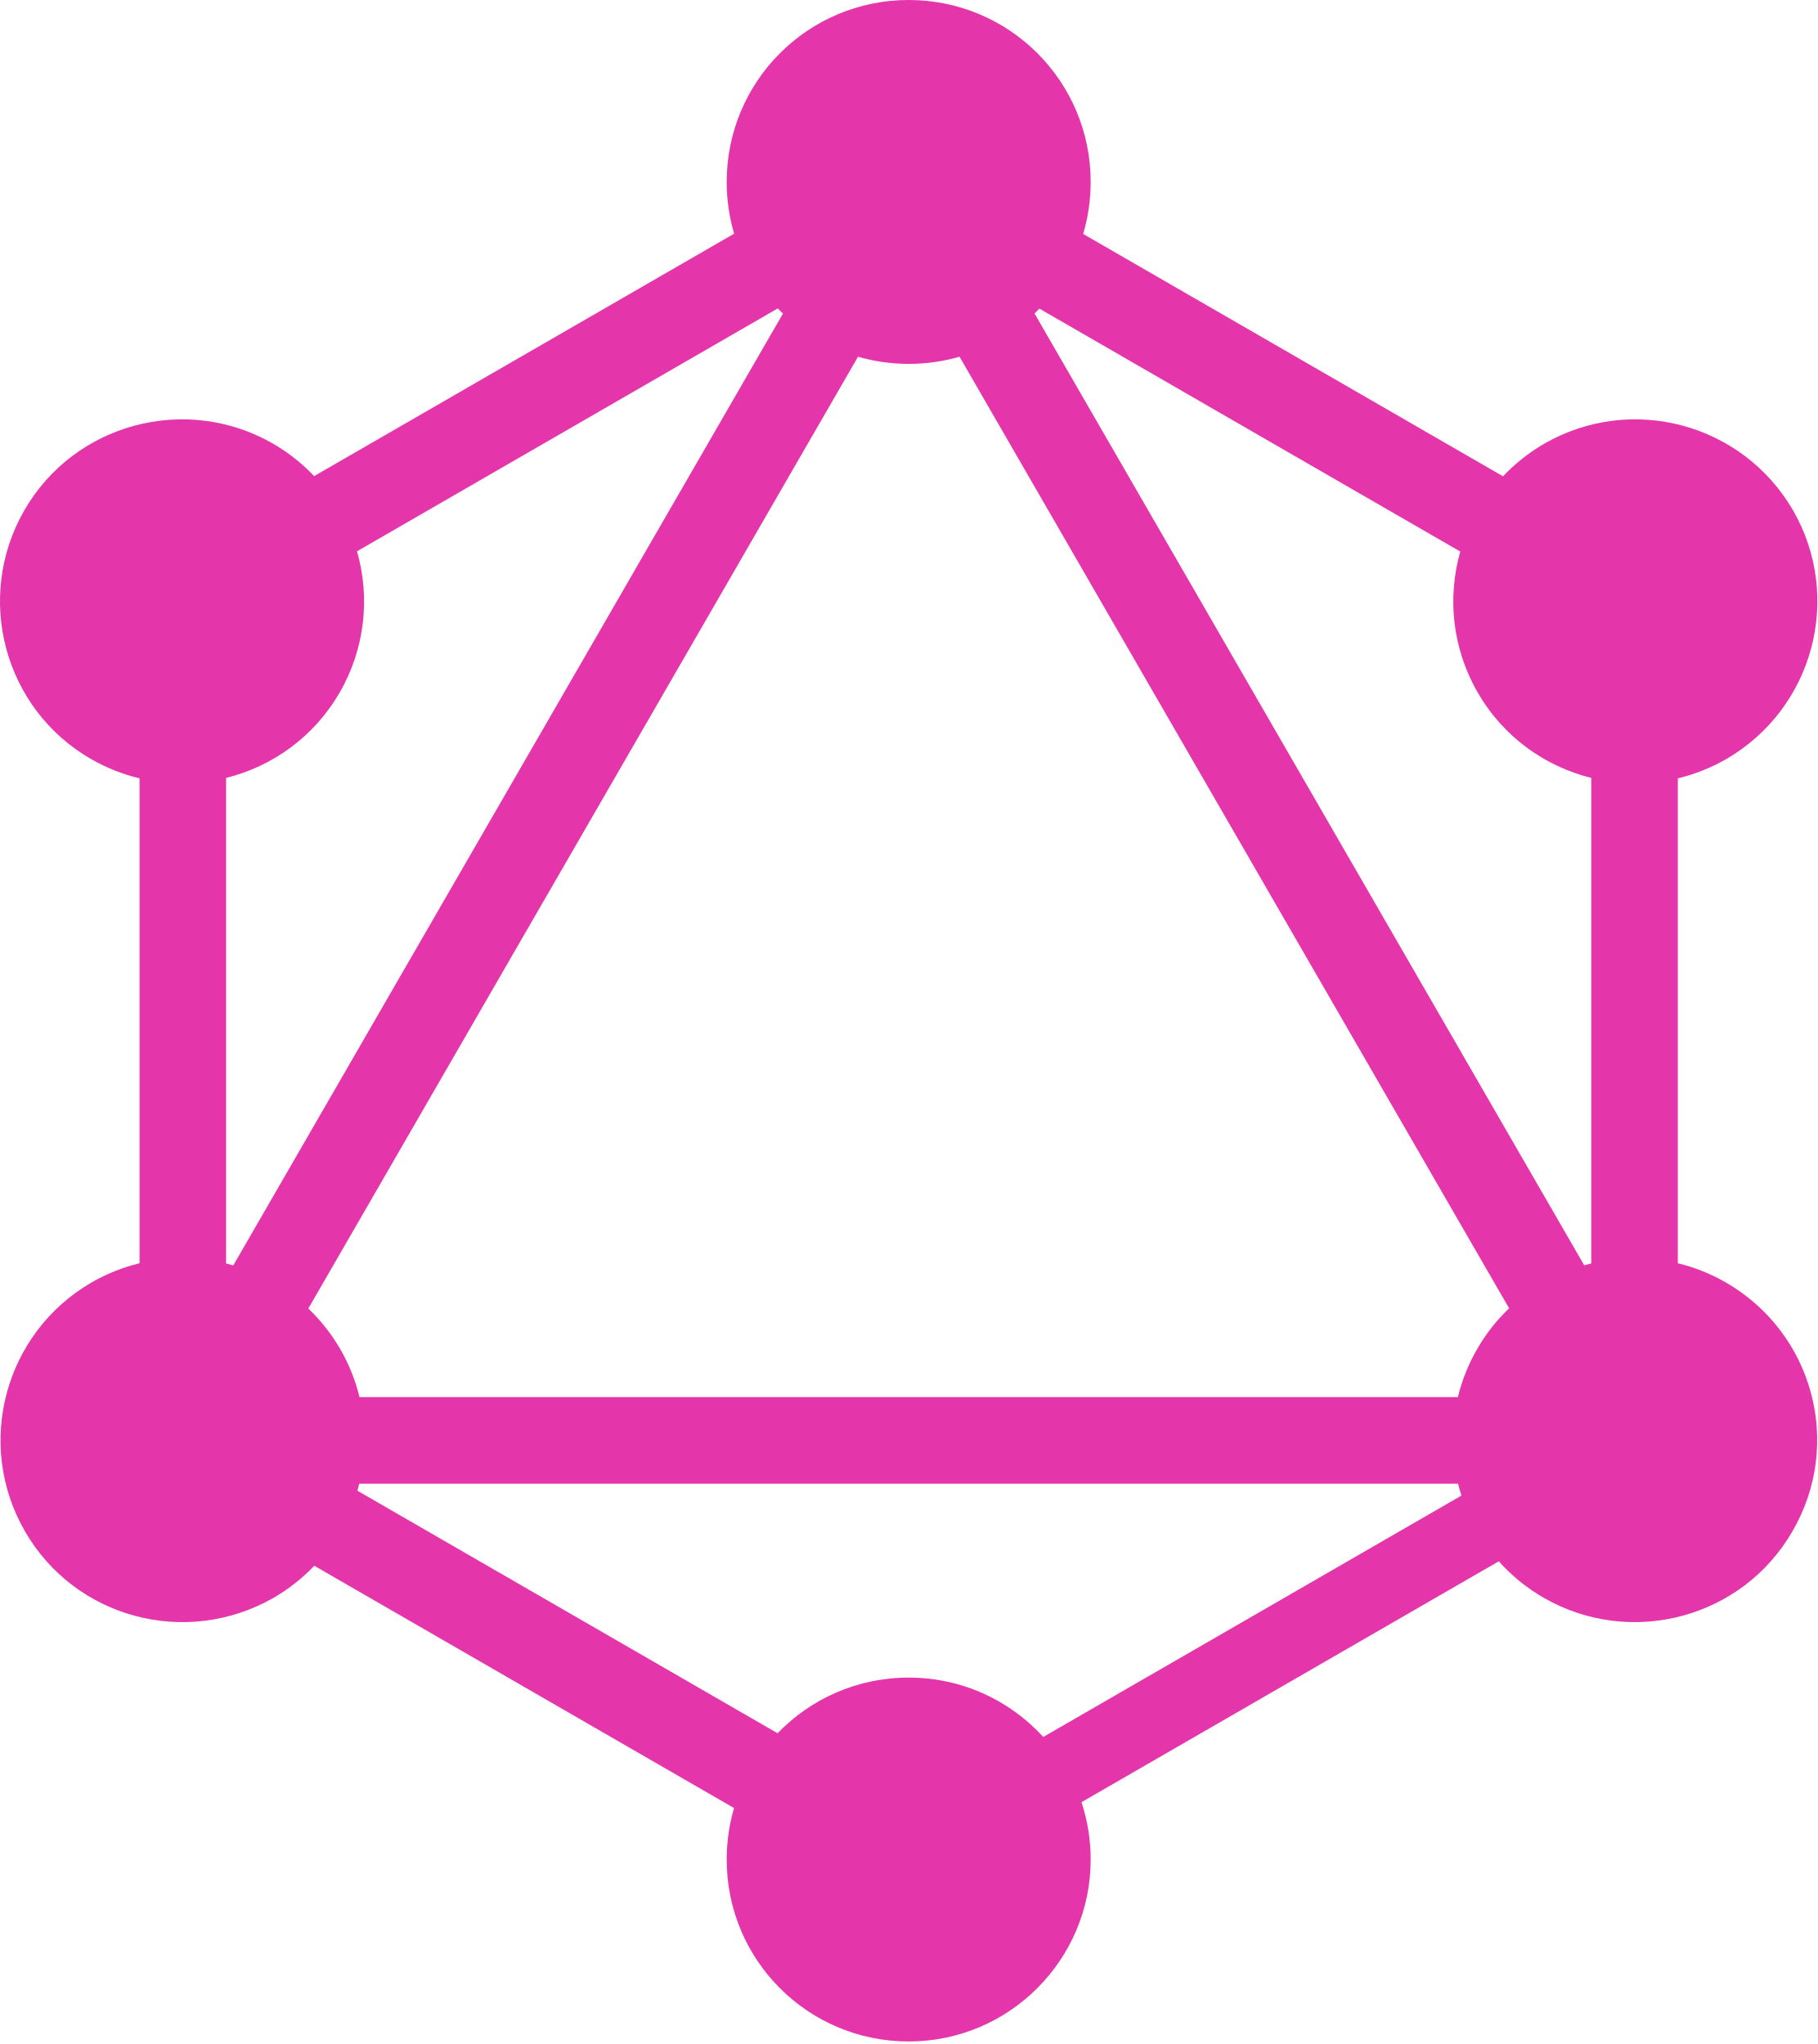
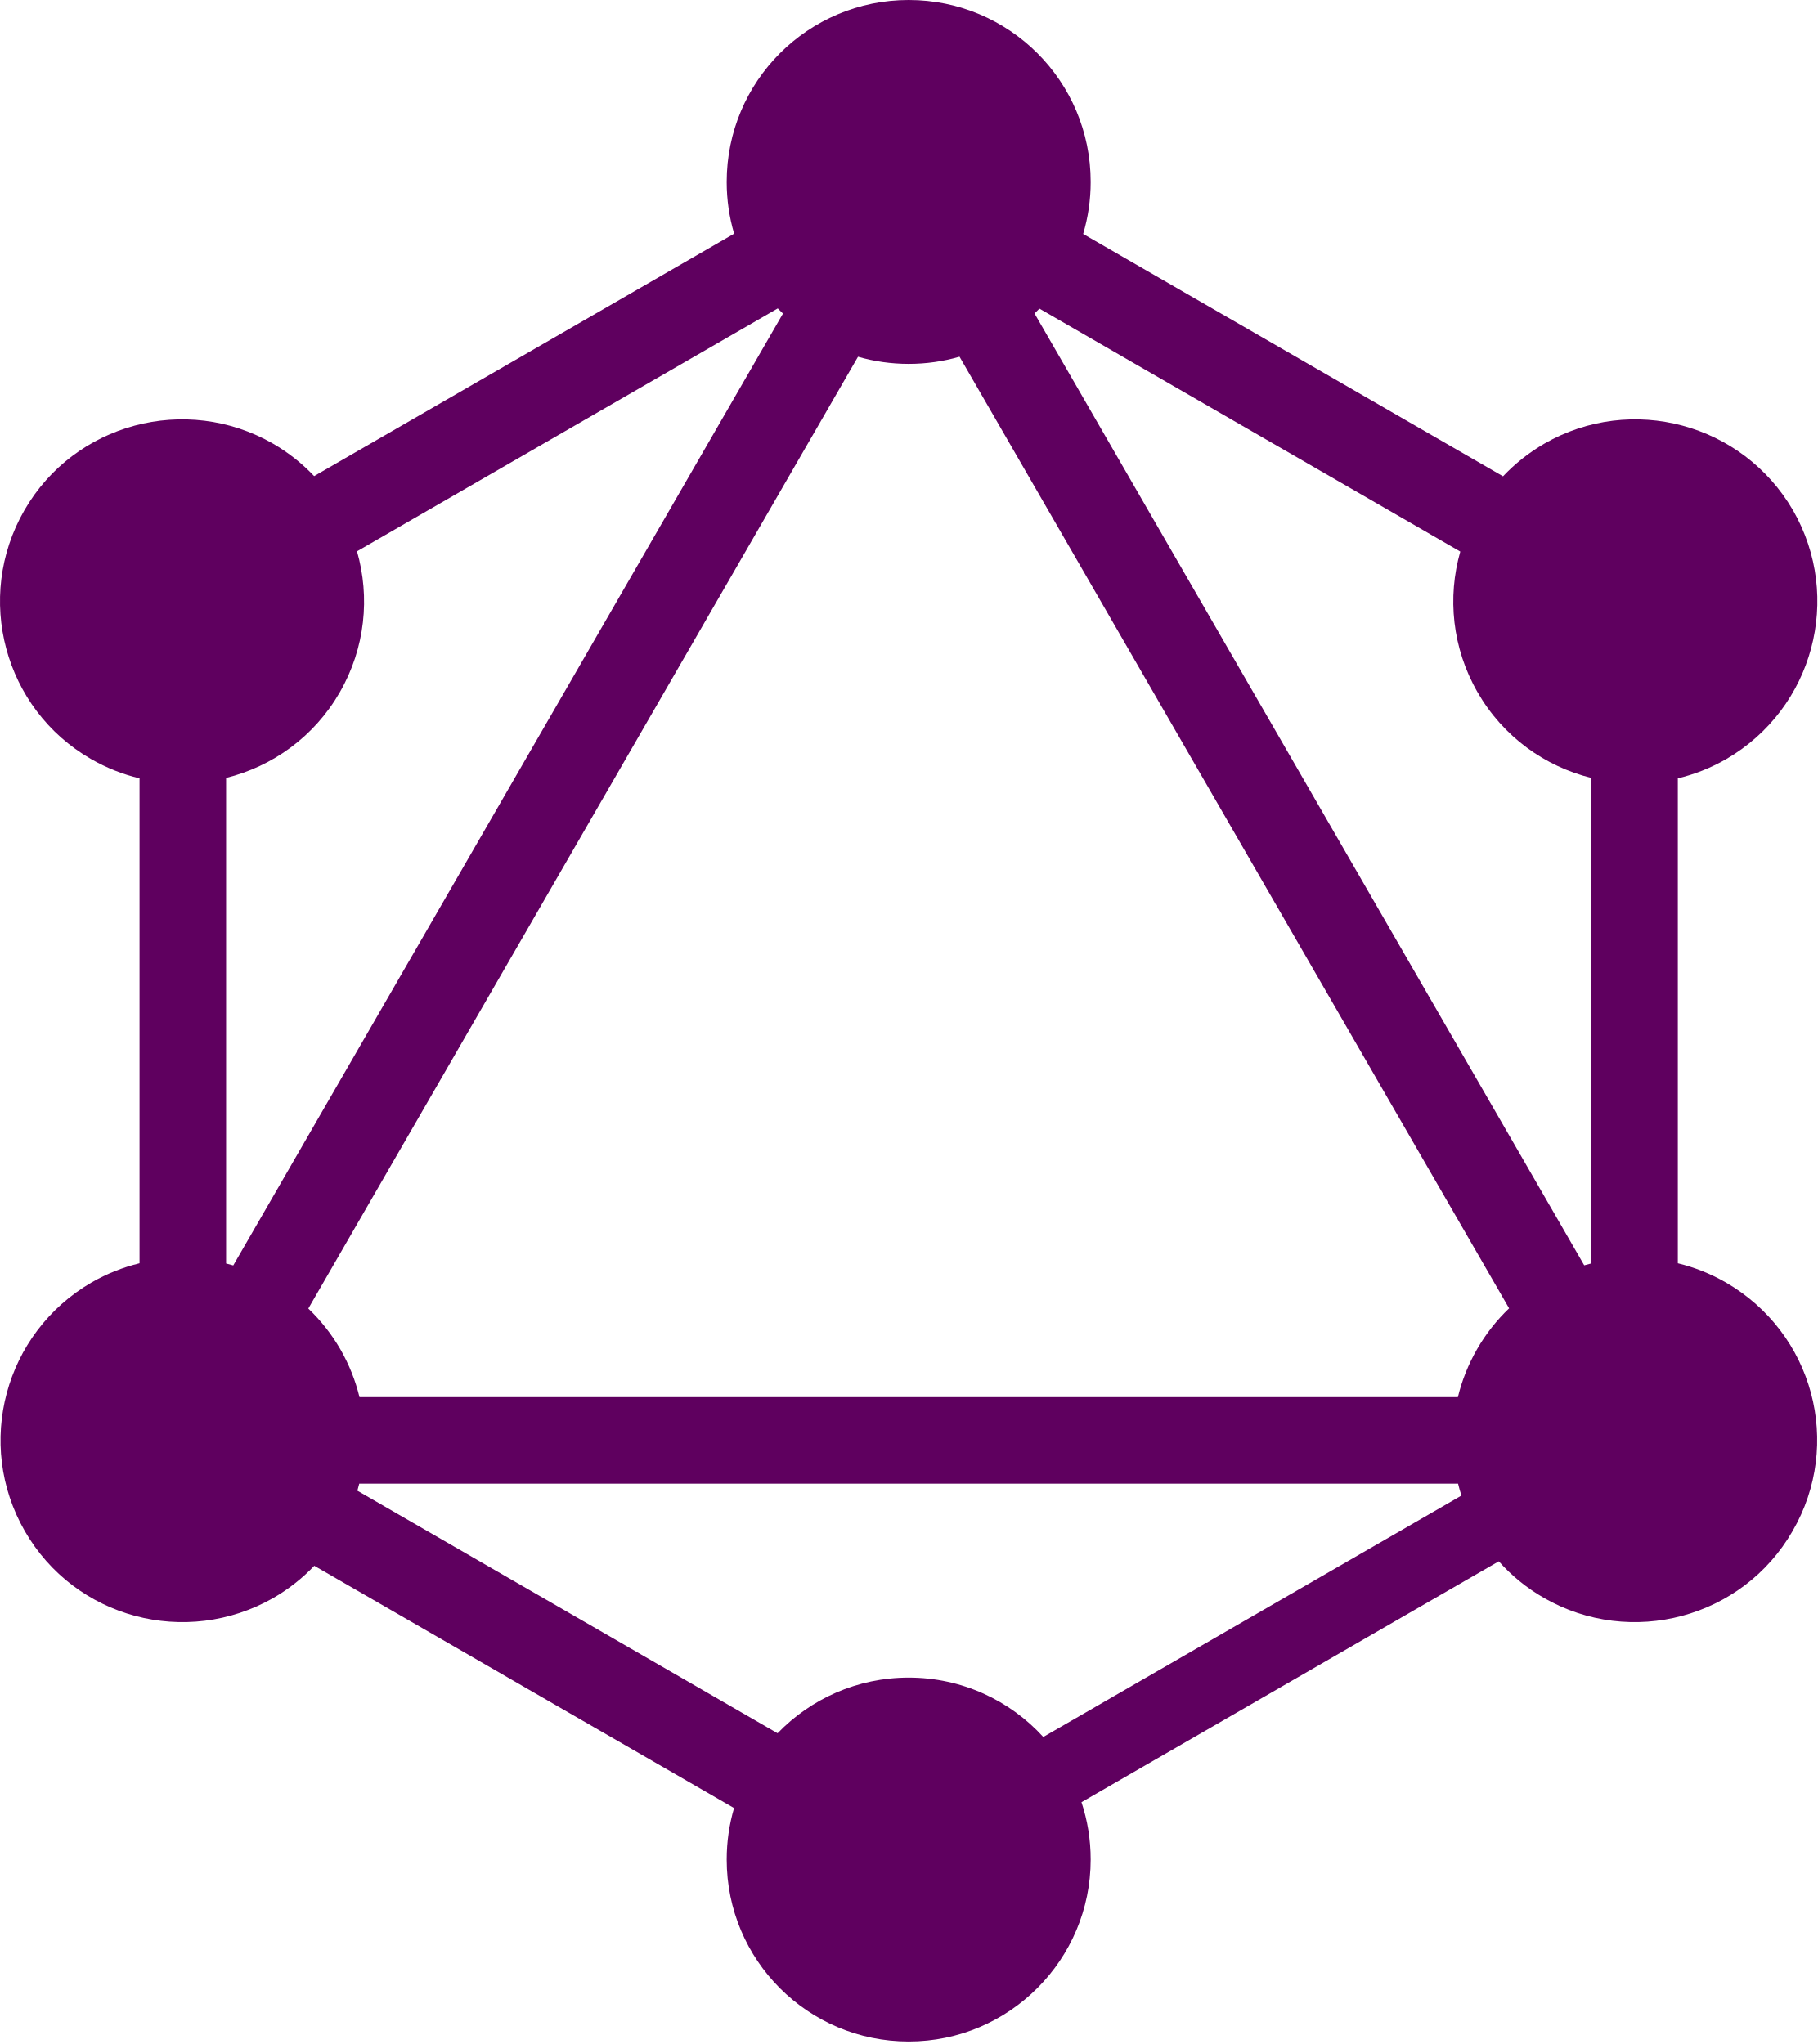
<svg xmlns="http://www.w3.org/2000/svg" width="256px" height="288px" viewBox="0 0 256 288" version="1.1" preserveAspectRatio="xMidYMid" id="svg6">
  <defs id="defs10" />
-   <g fill-rule="evenodd" id="g4">
-     <path d="M152.576,32.963 L211.722,67.112 C213.388,65.348 215.333,63.791 217.54,62.509 C229.806,55.457 245.452,59.644 252.577,71.911 C259.629,84.178 255.442,99.823 243.175,106.948 C240.985,108.207 238.685,109.108 236.344,109.668 L236.344,177.993 C238.66,178.555 240.934,179.45 243.102,180.695 C255.442,187.82 259.629,203.466 252.504,215.733 C245.452,227.999 229.733,232.186 217.466,225.135 C215.024,223.731 212.902,221.983 211.125,219.988 L152.34,253.929 C153.181,256.468 153.635,259.184 153.635,262.008 C153.635,276.111 142.177,287.644 128,287.644 C113.823,287.644 102.365,276.185 102.365,262.008 C102.365,259.488 102.727,257.054 103.402,254.755 L44.271,220.615 C42.624,222.345 40.705,223.873 38.534,225.135 C26.194,232.186 10.548,227.999 3.496,215.733 C-3.555,203.466 0.632,187.82 12.898,180.695 C15.067,179.449 17.342,178.553 19.656,177.992 L19.656,109.668 C17.315,109.108 15.015,108.207 12.825,106.948 C0.558,99.897 -3.629,84.178 3.423,71.911 C10.475,59.644 26.194,55.457 38.46,62.509 C40.655,63.784 42.591,65.331 44.251,67.084 L103.413,32.925 C102.731,30.615 102.365,28.169 102.365,25.635 C102.365,11.459 113.823,0 128,0 C142.177,0 153.635,11.459 153.635,25.635 C153.635,28.183 153.265,30.642 152.576,32.963 Z M146.414,43.485 L205.701,77.715 C203.868,84.152 204.541,91.289 208.138,97.546 C211.747,103.824 217.626,107.986 224.151,109.608 L224.151,178.018 C223.818,178.099 223.487,178.188 223.158,178.282 L145.725,44.169 C145.959,43.945 146.189,43.717 146.414,43.485 Z M110.291,44.184 L32.859,178.296 C32.525,178.198 32.188,178.108 31.849,178.024 L31.849,109.608 C38.374,107.986 44.253,103.824 47.862,97.546 C51.467,91.276 52.135,84.123 50.289,77.677 L109.559,43.456 C109.798,43.704 110.042,43.946 110.291,44.184 Z M135.163,50.26 L212.577,184.341 C210.844,185.993 209.317,187.918 208.064,190.097 C206.818,192.265 205.923,194.539 205.362,196.855 L50.64,196.855 C50.078,194.541 49.183,192.266 47.936,190.097 C46.678,187.931 45.154,186.017 43.43,184.373 L120.859,50.266 C123.125,50.92 125.521,51.27 128,51.27 C130.487,51.27 132.89,50.918 135.163,50.26 Z M146.958,244.738 L205.86,210.73 C205.683,210.175 205.525,209.614 205.387,209.048 L50.607,209.048 C50.525,209.381 50.436,209.711 50.341,210.04 L109.532,244.215 C114.192,239.379 120.74,236.373 128,236.373 C135.518,236.373 142.272,239.596 146.958,244.738 Z" fill="#E535AB" id="path2" />
+   <g fill-rule="evenodd" id="g4" style="fill:#5f005f;fill-opacity:1">
+     <path d="M152.576,32.963 L211.722,67.112 C213.388,65.348 215.333,63.791 217.54,62.509 C229.806,55.457 245.452,59.644 252.577,71.911 C259.629,84.178 255.442,99.823 243.175,106.948 C240.985,108.207 238.685,109.108 236.344,109.668 L236.344,177.993 C238.66,178.555 240.934,179.45 243.102,180.695 C255.442,187.82 259.629,203.466 252.504,215.733 C245.452,227.999 229.733,232.186 217.466,225.135 C215.024,223.731 212.902,221.983 211.125,219.988 L152.34,253.929 C153.181,256.468 153.635,259.184 153.635,262.008 C153.635,276.111 142.177,287.644 128,287.644 C113.823,287.644 102.365,276.185 102.365,262.008 C102.365,259.488 102.727,257.054 103.402,254.755 L44.271,220.615 C42.624,222.345 40.705,223.873 38.534,225.135 C26.194,232.186 10.548,227.999 3.496,215.733 C-3.555,203.466 0.632,187.82 12.898,180.695 C15.067,179.449 17.342,178.553 19.656,177.992 L19.656,109.668 C17.315,109.108 15.015,108.207 12.825,106.948 C0.558,99.897 -3.629,84.178 3.423,71.911 C10.475,59.644 26.194,55.457 38.46,62.509 C40.655,63.784 42.591,65.331 44.251,67.084 L103.413,32.925 C102.731,30.615 102.365,28.169 102.365,25.635 C102.365,11.459 113.823,0 128,0 C142.177,0 153.635,11.459 153.635,25.635 C153.635,28.183 153.265,30.642 152.576,32.963 Z M146.414,43.485 L205.701,77.715 C203.868,84.152 204.541,91.289 208.138,97.546 C211.747,103.824 217.626,107.986 224.151,109.608 L224.151,178.018 C223.818,178.099 223.487,178.188 223.158,178.282 L145.725,44.169 C145.959,43.945 146.189,43.717 146.414,43.485 Z M110.291,44.184 L32.859,178.296 C32.525,178.198 32.188,178.108 31.849,178.024 L31.849,109.608 C38.374,107.986 44.253,103.824 47.862,97.546 C51.467,91.276 52.135,84.123 50.289,77.677 L109.559,43.456 C109.798,43.704 110.042,43.946 110.291,44.184 Z M135.163,50.26 L212.577,184.341 C210.844,185.993 209.317,187.918 208.064,190.097 C206.818,192.265 205.923,194.539 205.362,196.855 L50.64,196.855 C50.078,194.541 49.183,192.266 47.936,190.097 C46.678,187.931 45.154,186.017 43.43,184.373 L120.859,50.266 C123.125,50.92 125.521,51.27 128,51.27 C130.487,51.27 132.89,50.918 135.163,50.26 Z M146.958,244.738 L205.86,210.73 C205.683,210.175 205.525,209.614 205.387,209.048 L50.607,209.048 C50.525,209.381 50.436,209.711 50.341,210.04 L109.532,244.215 C114.192,239.379 120.74,236.373 128,236.373 C135.518,236.373 142.272,239.596 146.958,244.738 Z" fill="#E535AB" id="path2" style="fill:#5f005f;fill-opacity:1" />
  </g>
</svg>
